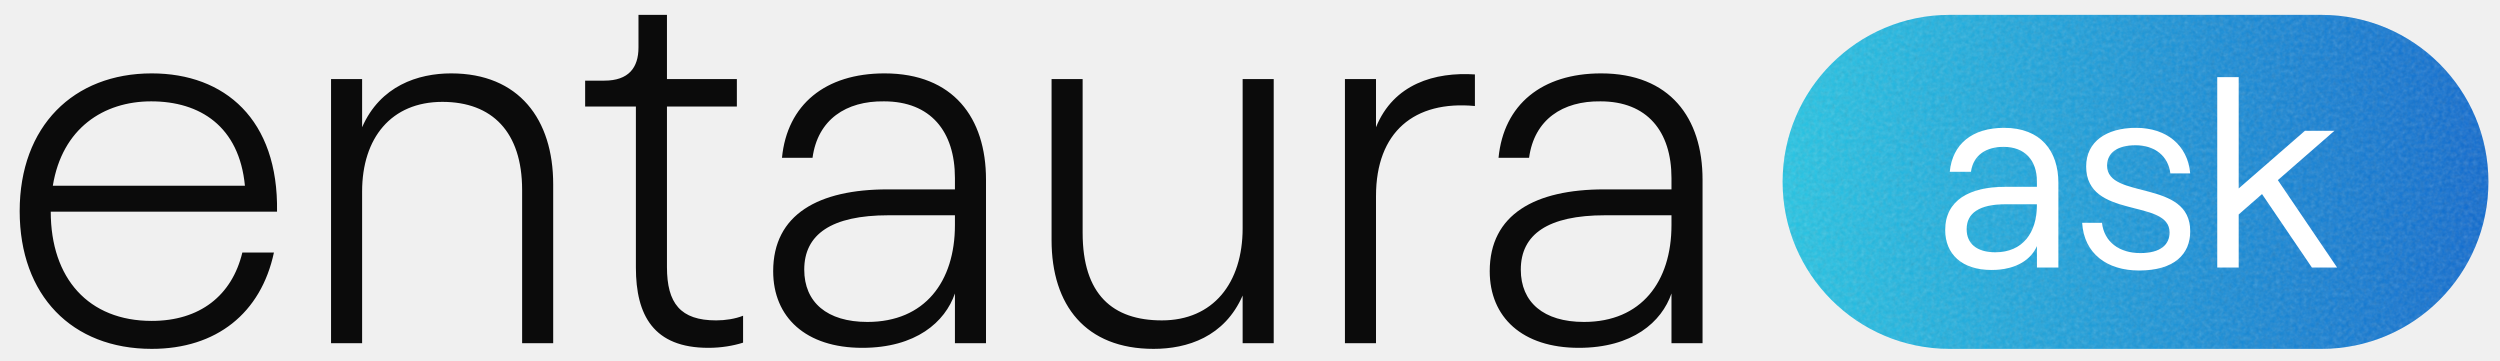
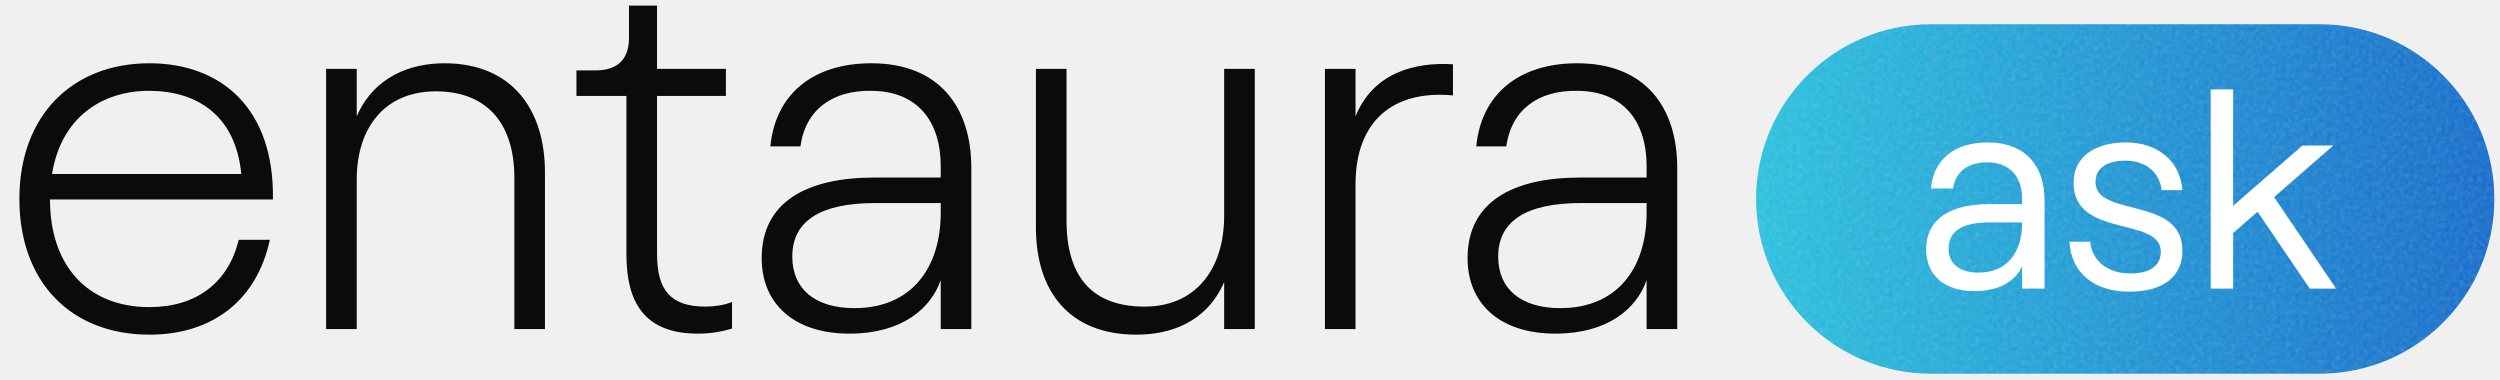
- <svg xmlns="http://www.w3.org/2000/svg" width="437.1" height="63.0" viewBox="0 0 437.1 63.0" fill="none">
+ <svg xmlns="http://www.w3.org/2000/svg" width="443.7" height="67.3" viewBox="0 0 443.7 67.3" fill="none">
  <defs>
    <linearGradient id="g" x1="344.281" y1="0" x2="459.727" y2="0" gradientUnits="userSpaceOnUse">
      <stop stop-color="#23C5E4" />
      <stop offset="1" stop-color="#0D69CF" />
    </linearGradient>
    <clipPath id="c">
      <rect x="344.281" y="11.141" width="115.446" height="54.631" rx="27.315" />
    </clipPath>
    <filter id="n" x="344.281" y="11.141" width="115.446" height="54.631" filterUnits="userSpaceOnUse">
      <feTurbulence type="fractalNoise" baseFrequency="1.4" numOctaves="2" stitchTiles="stitch" />
      <feColorMatrix type="saturate" values="0" />
    </filter>
  </defs>
-   <path d="M26.527 60.996C12.584 60.996 3.44 51.671 3.44 36.914C3.44 22.066 12.856 12.831 26.527 12.831C39.292 12.831 48.708 20.889 48.436 37.004H8.872C8.872 48.683 15.482 56.107 26.527 56.107C34.947 56.107 40.56 51.671 42.37 44.156H47.893C45.63 54.749 37.844 60.996 26.527 60.996ZM9.235 32.477H42.823C41.827 22.066 34.947 17.72 26.436 17.72C18.107 17.72 10.864 22.428 9.235 32.477ZM57.88 60V13.827H63.312V22.247C66.481 15.004 73.09 12.831 78.884 12.831C90.744 12.831 96.72 20.889 96.72 32.206V60H91.288V33.202C91.288 23.062 86.037 17.811 77.345 17.811C68.382 17.811 63.312 24.148 63.312 33.473V60H57.88ZM123.854 60.815C114.257 60.815 111.179 55.111 111.179 46.782V18.625H102.307V14.099H105.656C109.912 14.099 111.632 11.835 111.632 8.305V2.601H116.611V13.827H128.833V18.625H116.611V46.691C116.611 53.029 118.965 56.017 125.212 56.017C126.842 56.017 128.562 55.745 129.92 55.202V59.91C128.2 60.453 126.117 60.815 123.854 60.815ZM150.754 60.815C140.886 60.815 135.182 55.473 135.182 47.416C135.182 37.457 143.149 33.111 155.19 33.111H166.96V31.119C166.96 22.971 162.705 17.72 154.557 17.72C147.948 17.63 142.968 20.889 142.063 27.588H136.721C137.627 18.263 144.326 12.831 154.647 12.831C166.688 12.831 172.392 20.617 172.392 31.391V60H166.96V51.309C165.24 56.288 160.17 60.815 150.754 60.815ZM140.614 47.144C140.614 52.848 144.598 56.288 151.66 56.288C161.709 56.288 166.96 49.226 166.96 39.358V37.638H155.371C145.322 37.638 140.614 40.988 140.614 47.144ZM201.691 60.996C189.831 60.996 183.856 53.391 183.856 41.983V13.827H189.288V40.716C189.288 51.49 194.539 56.017 203.14 56.017C212.103 56.017 217.263 49.498 217.263 39.901V13.827H222.696V60H217.263V51.671C214.095 58.914 207.576 60.996 201.691 60.996ZM235.148 60V13.827H240.58V22.247C243.659 14.642 250.901 12.56 257.873 13.012V18.535C247.28 17.539 240.58 23.062 240.58 34.288V60H235.148ZM276.036 60.815C266.167 60.815 260.463 55.473 260.463 47.416C260.463 37.457 268.431 33.111 280.472 33.111H292.241V31.119C292.241 22.971 287.986 17.72 279.838 17.72C273.229 17.63 268.249 20.889 267.344 27.588H262.003C262.908 18.263 269.608 12.831 279.929 12.831C291.97 12.831 297.673 20.617 297.673 31.391V60H292.241V51.309C290.521 56.288 285.451 60.815 276.036 60.815ZM265.896 47.144C265.896 52.848 269.879 56.288 276.941 56.288C286.99 56.288 292.241 49.226 292.241 39.358V37.638H280.653C270.603 37.638 265.896 40.988 265.896 47.144Z" fill="#0b0b0b" />
-   <g transform="translate(311.673 2.601) scale(1.0689) translate(-344.281 -11.1406)">
+   <path d="M26.527 60.996C12.584 60.996 3.44 51.671 3.44 36.914C3.44 22.066 12.856 12.831 26.527 12.831C39.292 12.831 48.708 20.889 48.436 37.004H8.872C8.872 48.683 15.482 56.107 26.527 56.107C34.947 56.107 40.56 51.671 42.37 44.156H47.893C45.63 54.749 37.844 60.996 26.527 60.996ZM9.235 32.477H42.823C41.827 22.066 34.947 17.72 26.436 17.72C18.107 17.72 10.864 22.428 9.235 32.477ZM57.88 60V13.827H63.312V22.247C66.481 15.004 73.09 12.831 78.884 12.831C90.744 12.831 96.72 20.889 96.72 32.206V60H91.288V33.202C91.288 23.062 86.037 17.811 77.345 17.811C68.382 17.811 63.312 24.148 63.312 33.473V60H57.88ZM123.854 60.815C114.257 60.815 111.179 55.111 111.179 46.782V18.625H102.307V14.099H105.656C109.912 14.099 111.632 11.835 111.632 8.305V2.601H116.611V13.827H128.833V18.625H116.611V46.691C116.611 53.029 118.965 56.017 125.212 56.017C126.842 56.017 128.562 55.745 129.92 55.202V59.91C128.2 60.453 126.117 60.815 123.854 60.815ZM150.754 60.815C140.886 60.815 135.182 55.473 135.182 47.416C135.182 37.457 143.149 33.111 155.19 33.111H166.96V31.119C166.96 22.971 162.705 17.72 154.557 17.72C147.948 17.63 142.968 20.889 142.063 27.588H136.721C137.627 18.263 144.326 12.831 154.647 12.831C166.688 12.831 172.392 20.617 172.392 31.391V60H166.96V51.309C165.24 56.288 160.17 60.815 150.754 60.815ZM140.614 47.144C140.614 52.848 144.598 56.288 151.66 56.288C161.709 56.288 166.96 49.226 166.96 39.358V37.638H155.371C145.322 37.638 140.614 40.988 140.614 47.144ZM201.691 60.996C189.831 60.996 183.856 53.391 183.856 41.983V13.827H189.288V40.716C189.288 51.49 194.539 56.017 203.14 56.017C212.103 56.017 217.263 49.498 217.263 39.901V13.827H222.696V60H217.263V51.671C214.095 58.914 207.576 60.996 201.691 60.996ZM235.148 60V13.827H240.58V22.247C243.659 14.642 250.901 12.56 257.873 13.012V18.535C247.28 17.539 240.58 23.062 240.58 34.288V60H235.148ZM276.036 60.815C266.167 60.815 260.463 55.473 260.463 47.416C260.463 37.457 268.431 33.111 280.472 33.111H292.241V31.119C292.241 22.971 287.986 17.72 279.838 17.72C273.229 17.63 268.249 20.889 267.344 27.588H262.003C262.908 18.263 269.608 12.831 279.929 12.831C291.97 12.831 297.673 20.617 297.673 31.391V60H292.241V51.309C290.521 56.288 285.451 60.815 276.036 60.815ZM265.896 47.144C265.896 52.848 269.879 56.288 276.941 56.288C286.99 56.288 292.241 49.226 292.241 39.358V37.638H280.653C270.603 37.638 265.896 40.988 265.896 47.144Z" fill="#0b0b0b" transform="translate(0 -1.601)" />
+   <g transform="translate(311.673 4.312) scale(1.1349) translate(-344.281 -11.1406)">
    <rect x="344.281" y="11.141" width="115.446" height="54.631" rx="27.315" fill="url(#g)" />
    <g clip-path="url(#c)">
      <rect x="344.281" y="11.141" width="115.446" height="54.631" filter="url(#n)" opacity="0.26" />
    </g>
    <path d="M378.463 52.867C373.549 52.867 370.873 50.235 370.873 46.331C370.873 41.461 374.865 39.267 380.656 39.267H385.877V38.39C385.877 34.88 383.859 32.731 380.437 32.731C377.585 32.731 375.48 34.047 375.085 36.811H371.619C372.058 32.248 375.304 29.616 380.525 29.616C386.491 29.616 389.387 33.389 389.387 38.609V52.473H385.877V48.963C385 51.025 382.631 52.867 378.463 52.867ZM374.383 46.199C374.383 48.524 376.006 49.972 379.077 49.972C383.552 49.972 385.877 46.769 385.877 42.251V42.119H380.744C376.445 42.119 374.383 43.567 374.383 46.199ZM402.573 52.955C397.353 52.955 393.58 50.191 393.273 45.146H396.519C396.87 48.261 399.327 50.104 402.793 50.104C406.127 50.104 407.575 48.7 407.575 46.726C407.575 41.11 393.931 44.664 393.931 35.933C393.931 31.897 397.221 29.616 402.091 29.616C407.136 29.616 410.558 32.511 410.953 37.074H407.706C407.355 34.222 405.162 32.468 402.003 32.468C399.108 32.468 397.353 33.652 397.353 35.802C397.353 41.417 410.997 37.951 410.953 46.55C410.953 50.235 408.408 52.955 402.573 52.955ZM415.373 52.473V21.324H418.882V39.531L429.719 30.099H434.544L425.288 38.171L434.983 52.473H430.859L422.699 40.452L418.882 43.786V52.473H415.373Z" fill="#fff" />
  </g>
</svg>
